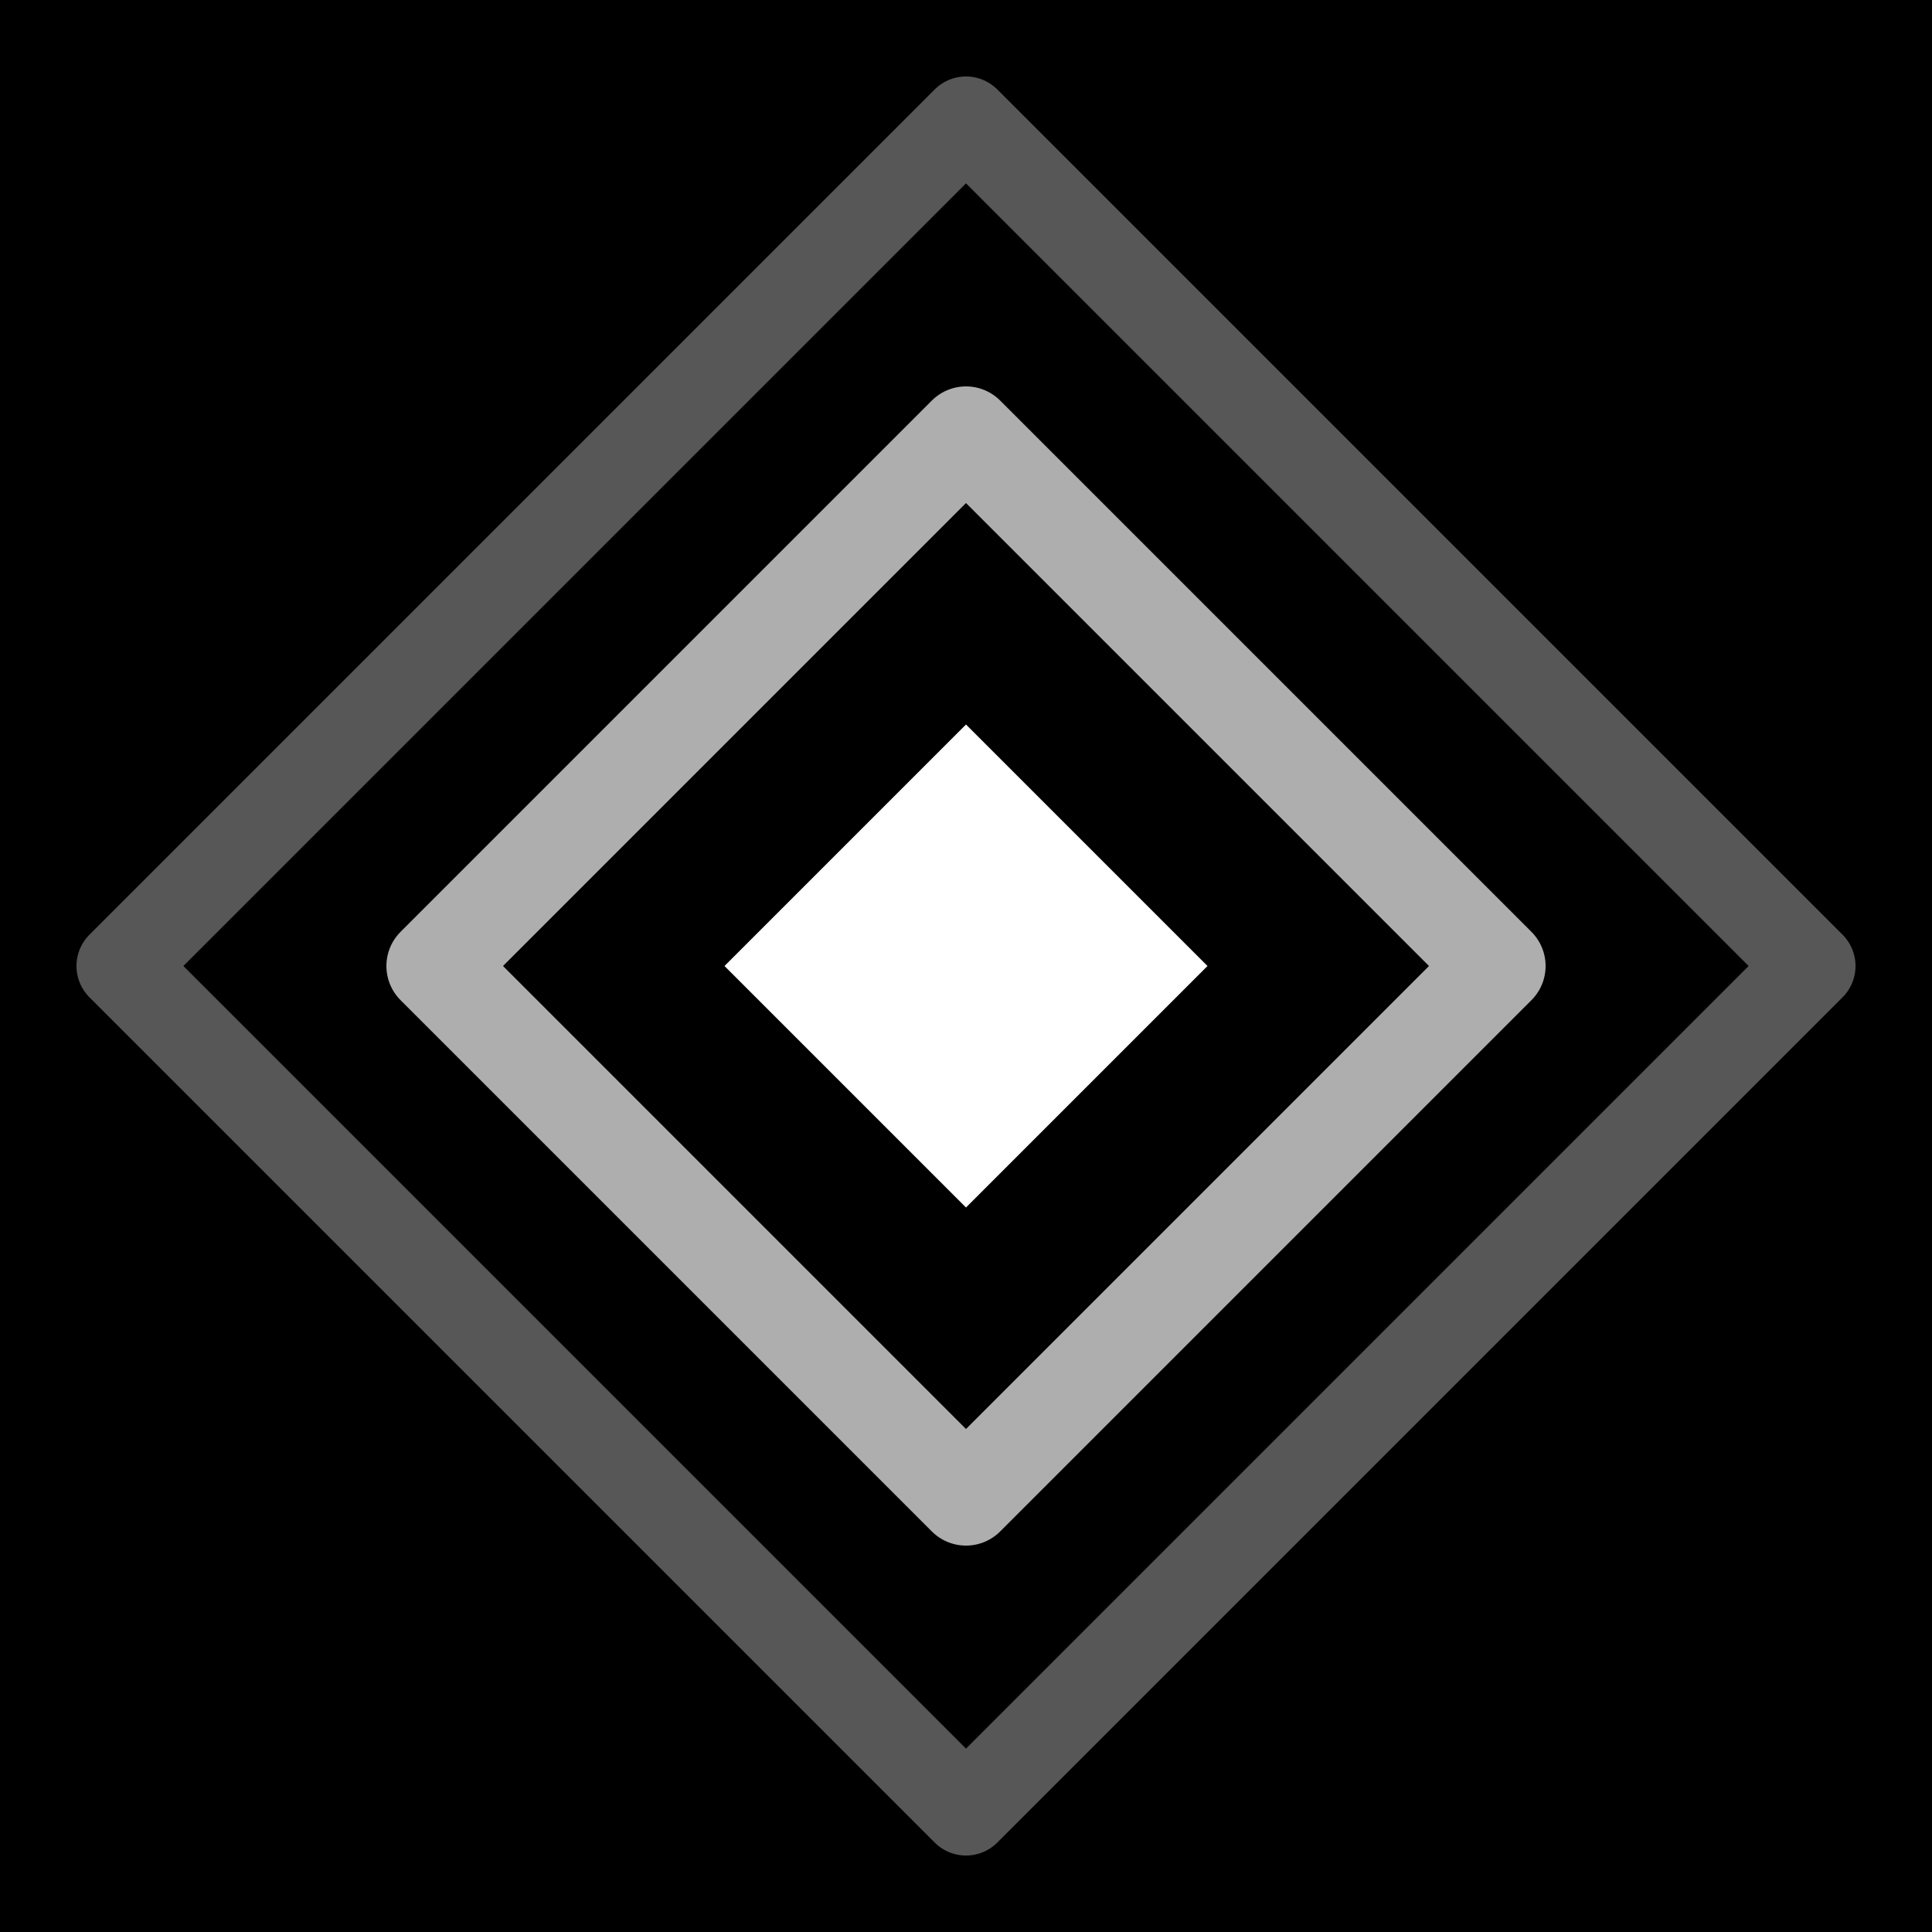
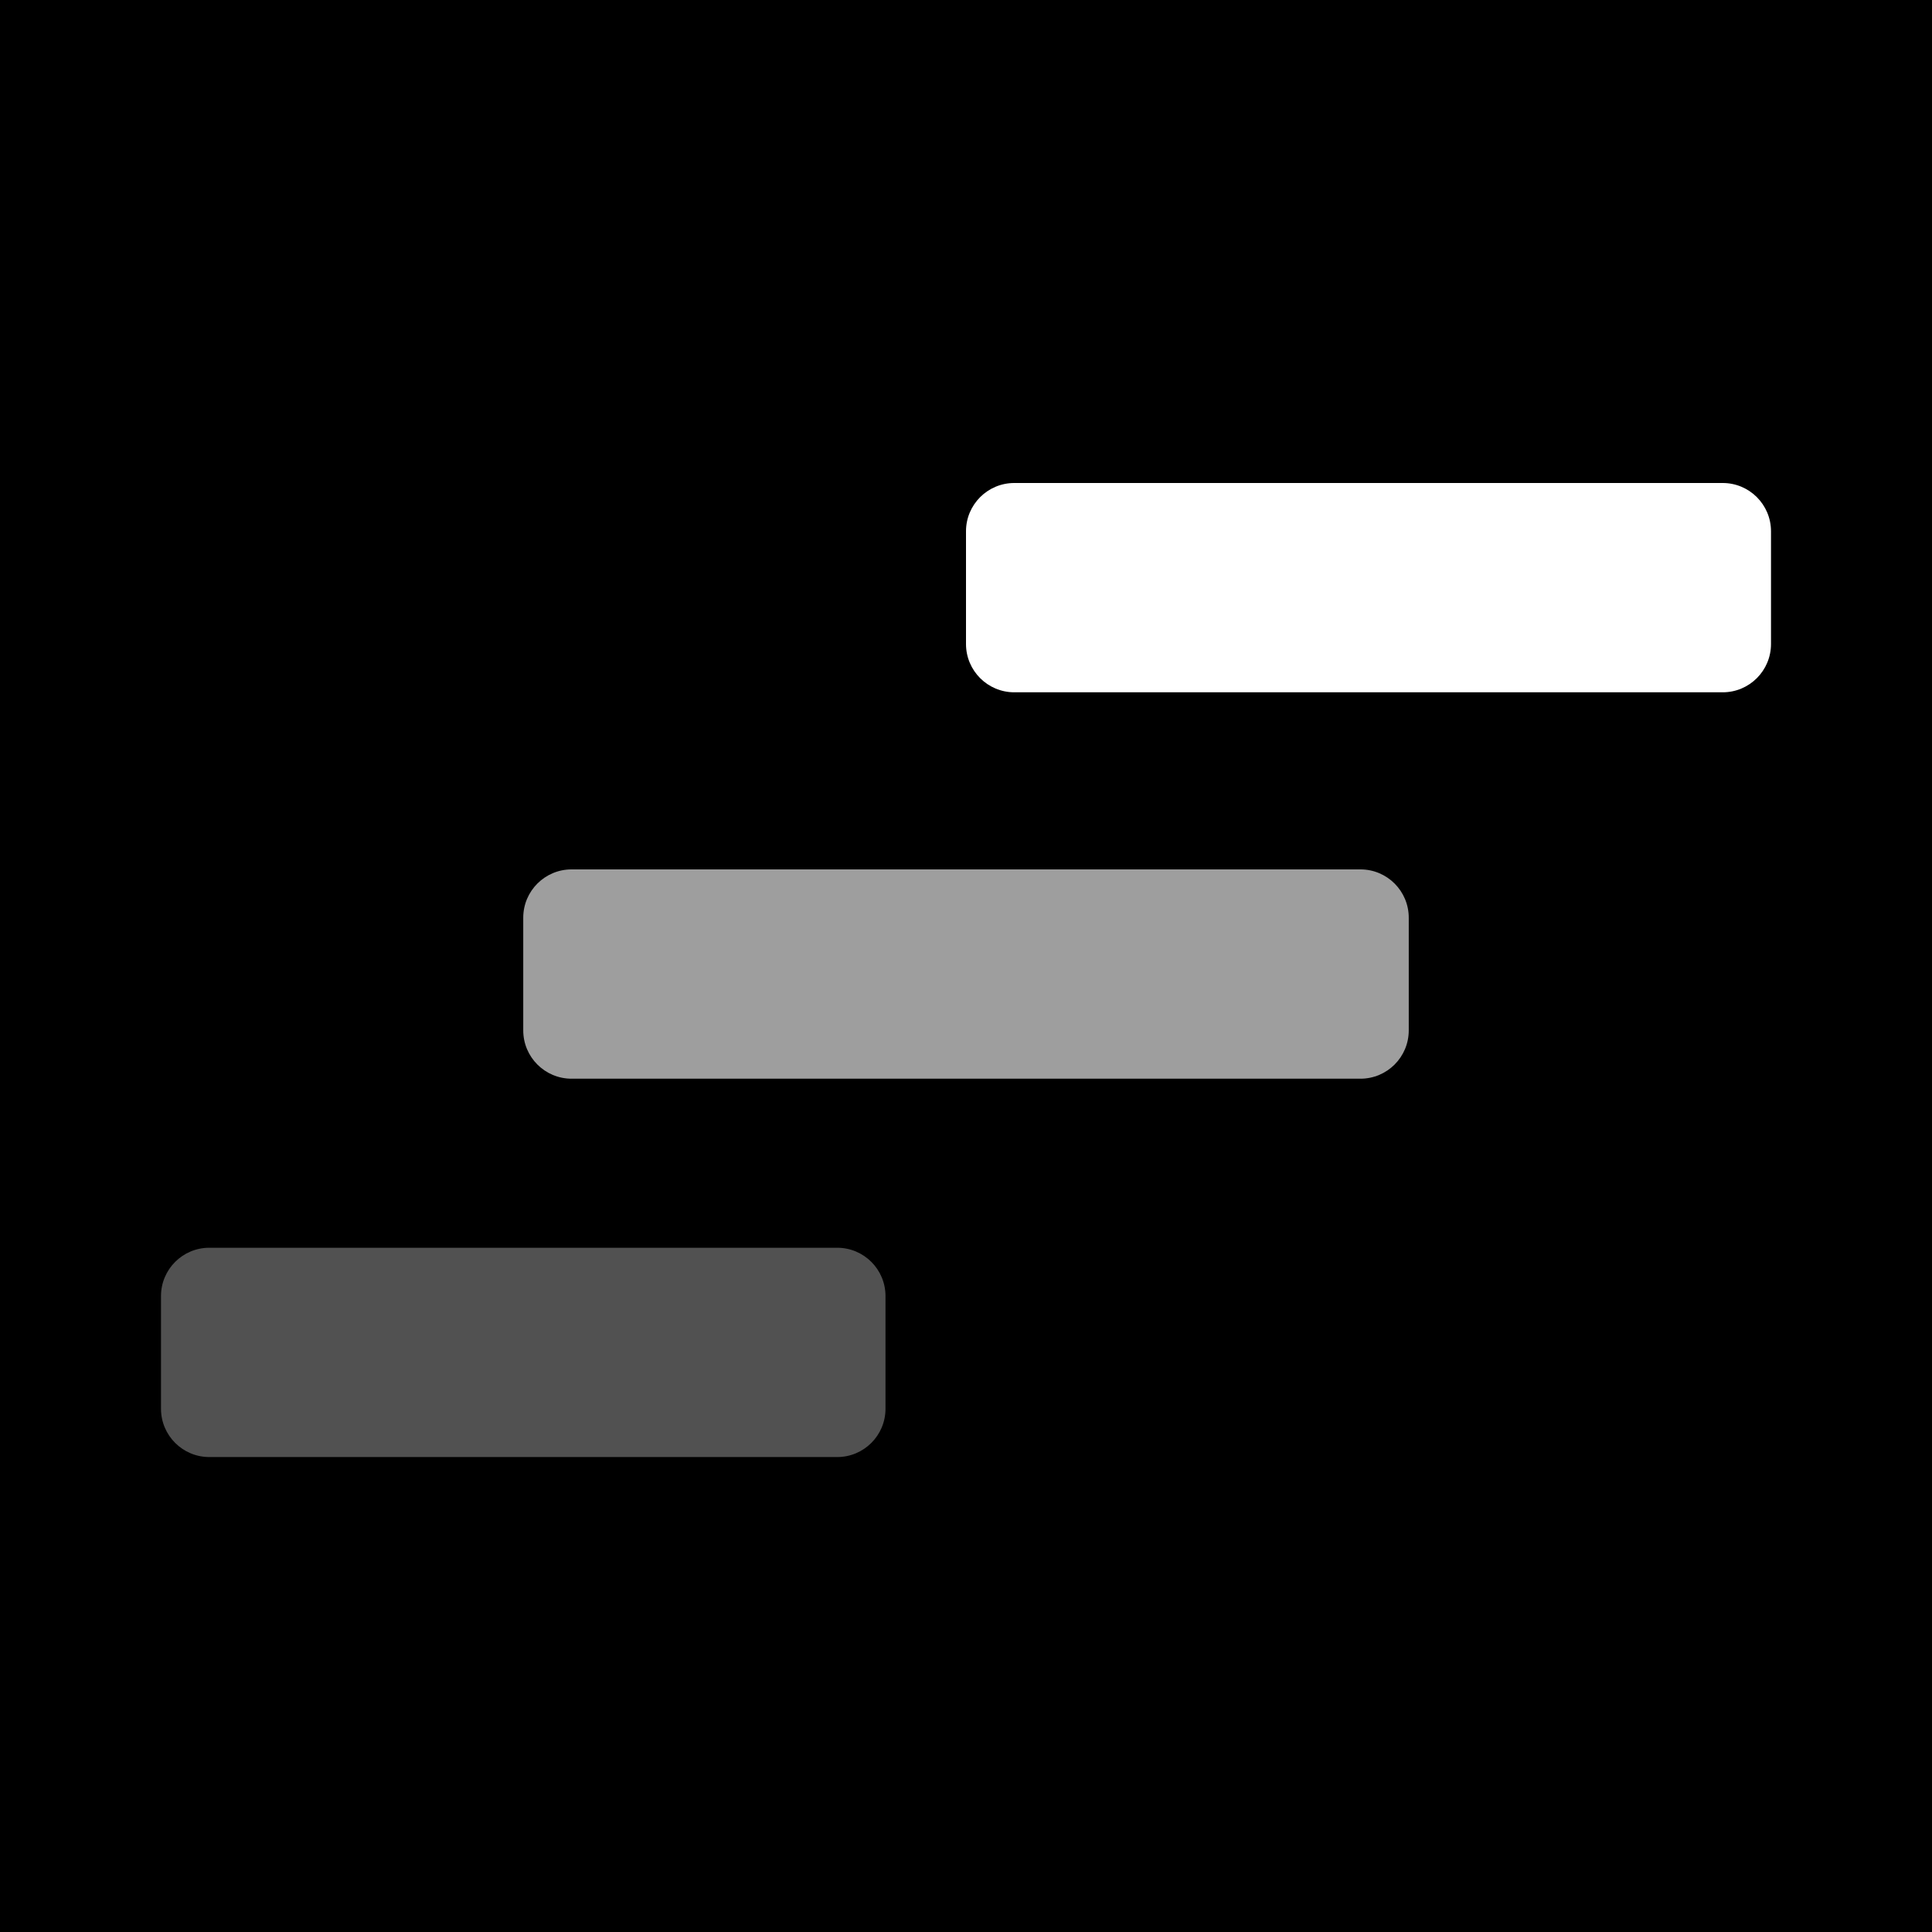
<svg xmlns="http://www.w3.org/2000/svg" width="32" height="32" viewBox="0 0 24 24">
  <rect width="24" height="24" fill="#000" />
-   <path d="M12 1.5 L22.5 12 L12 22.5 L1.5 12 Z" stroke="#fff" stroke-width="1.1" stroke-linejoin="round" opacity="0.34" fill="none" />
-   <path d="M12 5.4 L18.6 12 L12 18.6 L5.4 12 Z" stroke="#fff" stroke-width="1.2" stroke-linejoin="round" opacity="0.68" fill="none" />
-   <path d="M12 9 L15 12 L12 15 L9 12 Z" fill="#fff" />
+   <rect x="2" y="15.5" width="9" height="2.6" rx="0.6" fill="#fff" opacity="0.32" />
+   <rect x="6.5" y="10.8" width="11" height="2.6" rx="0.6" fill="#fff" opacity="0.62" />
+   <rect x="12" y="6" width="10" height="2.6" rx="0.6" fill="#fff" />
</svg>
